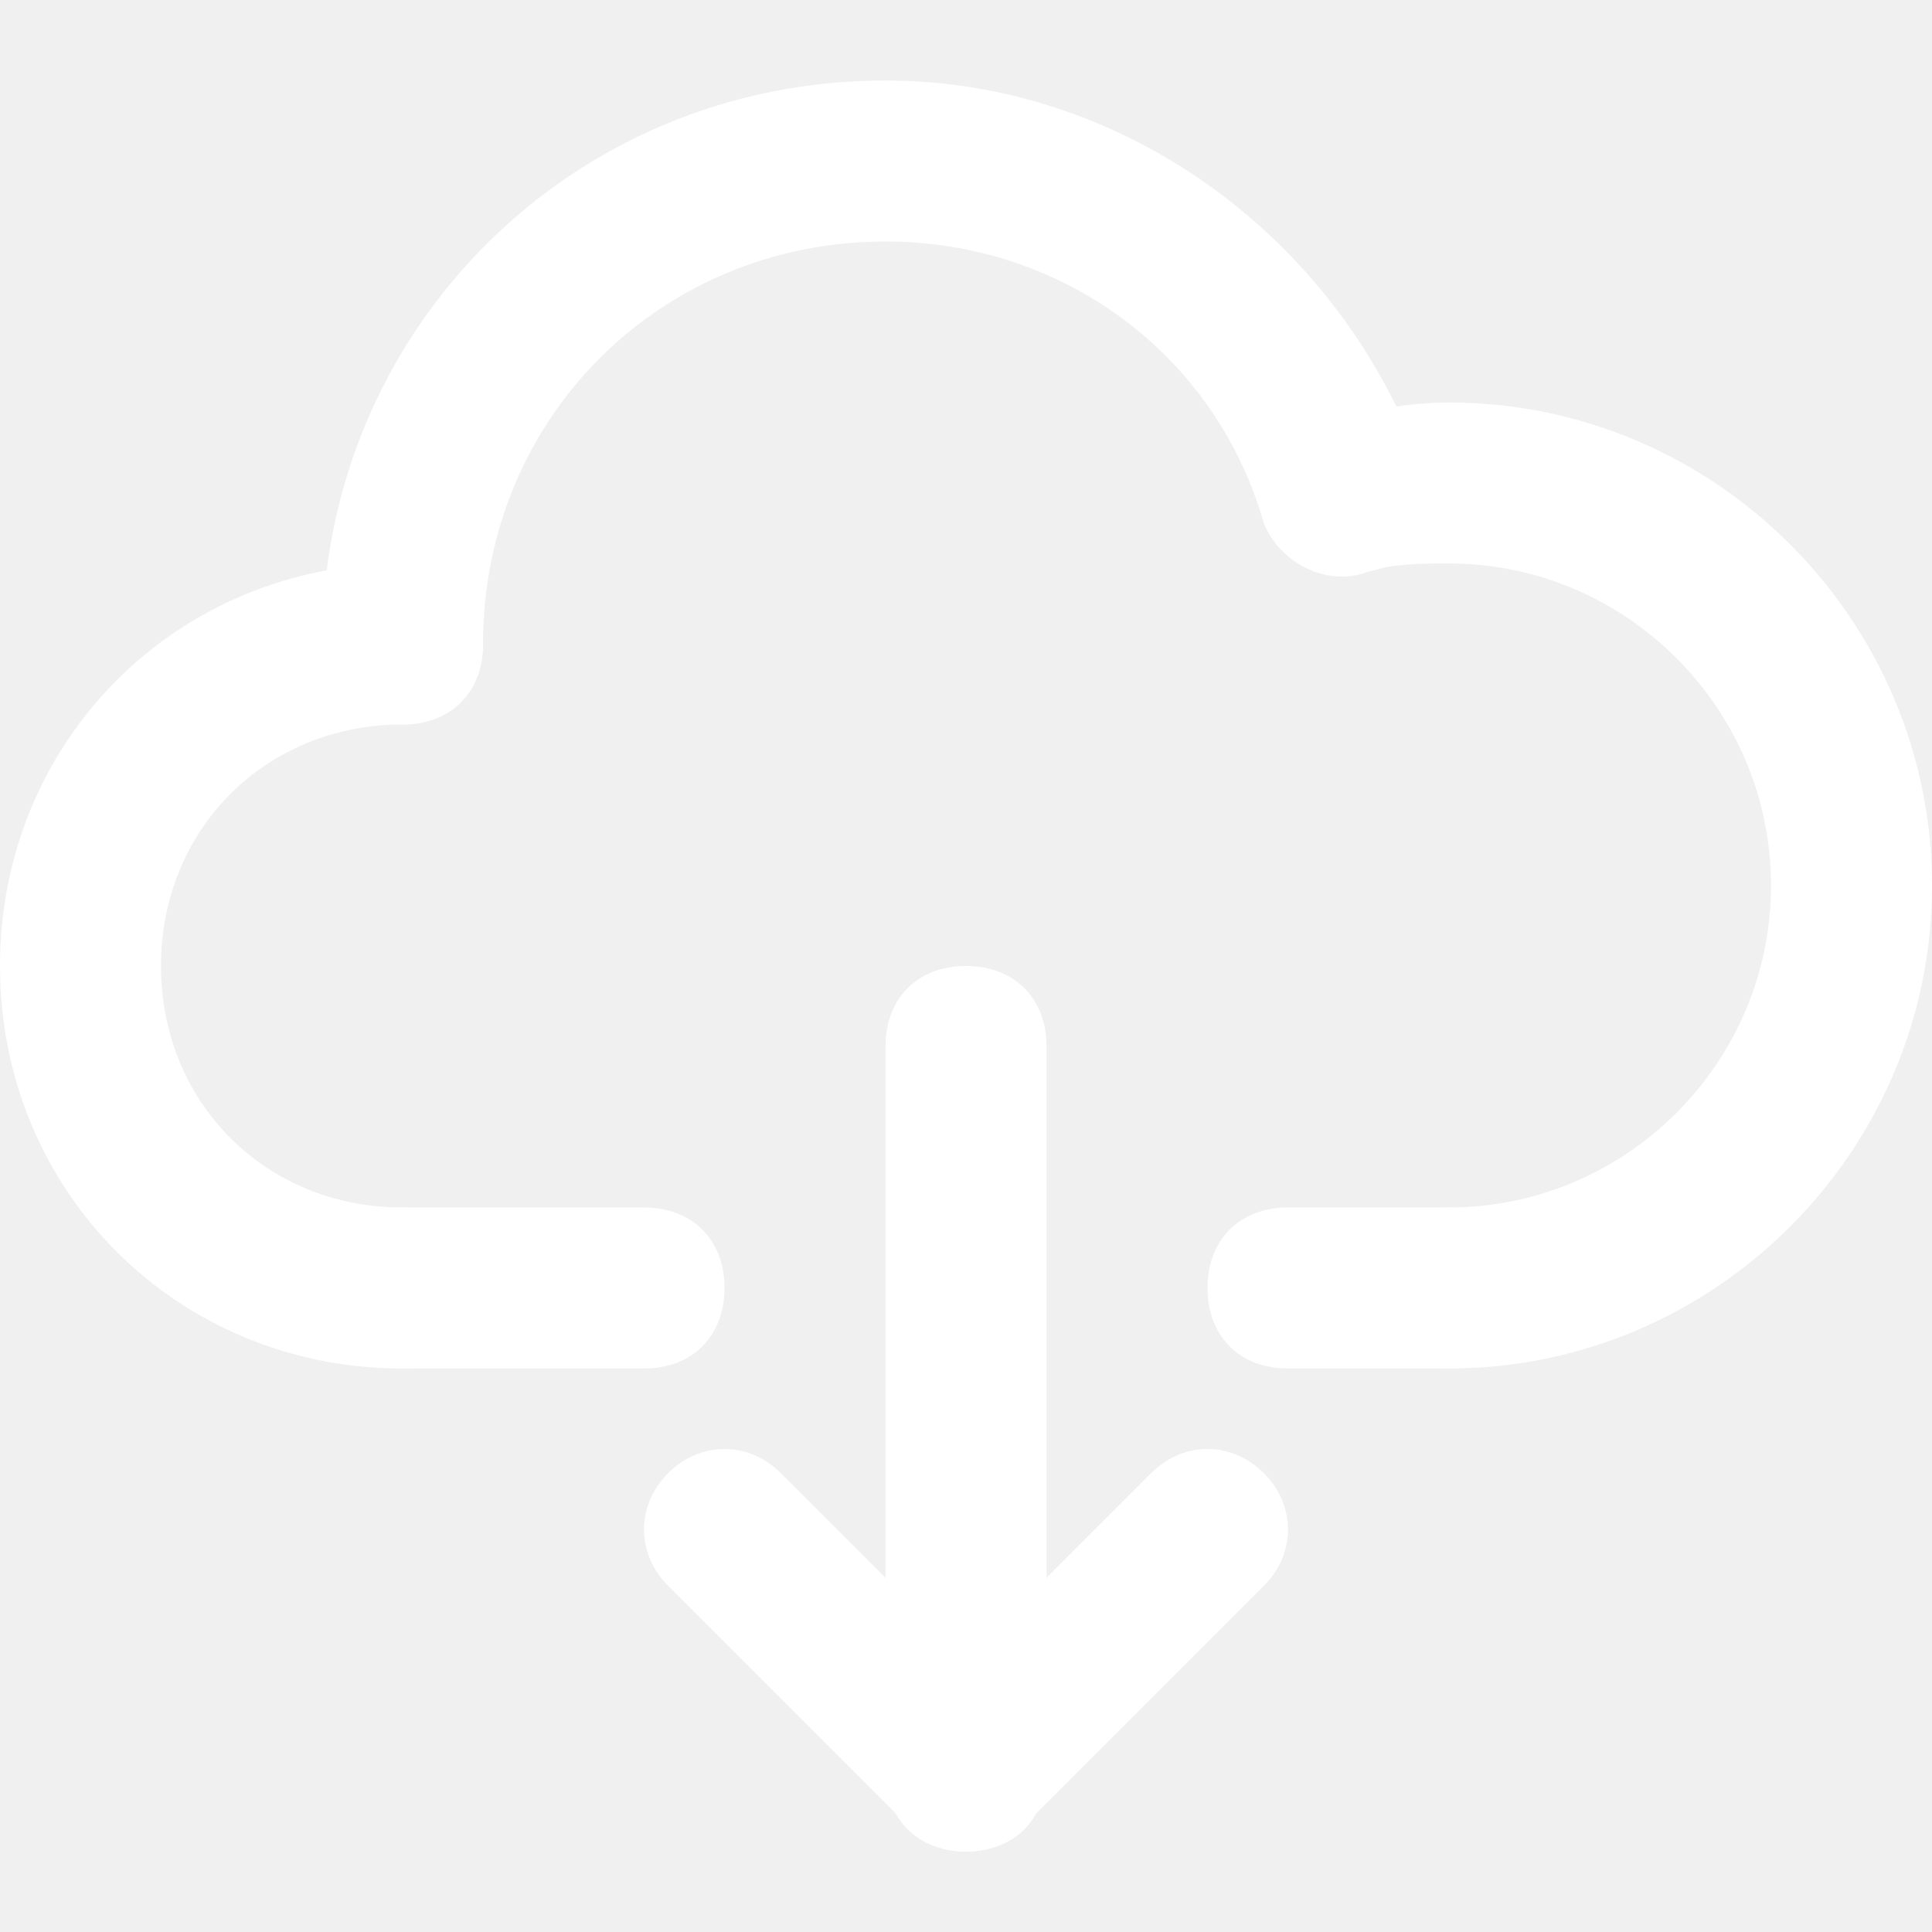
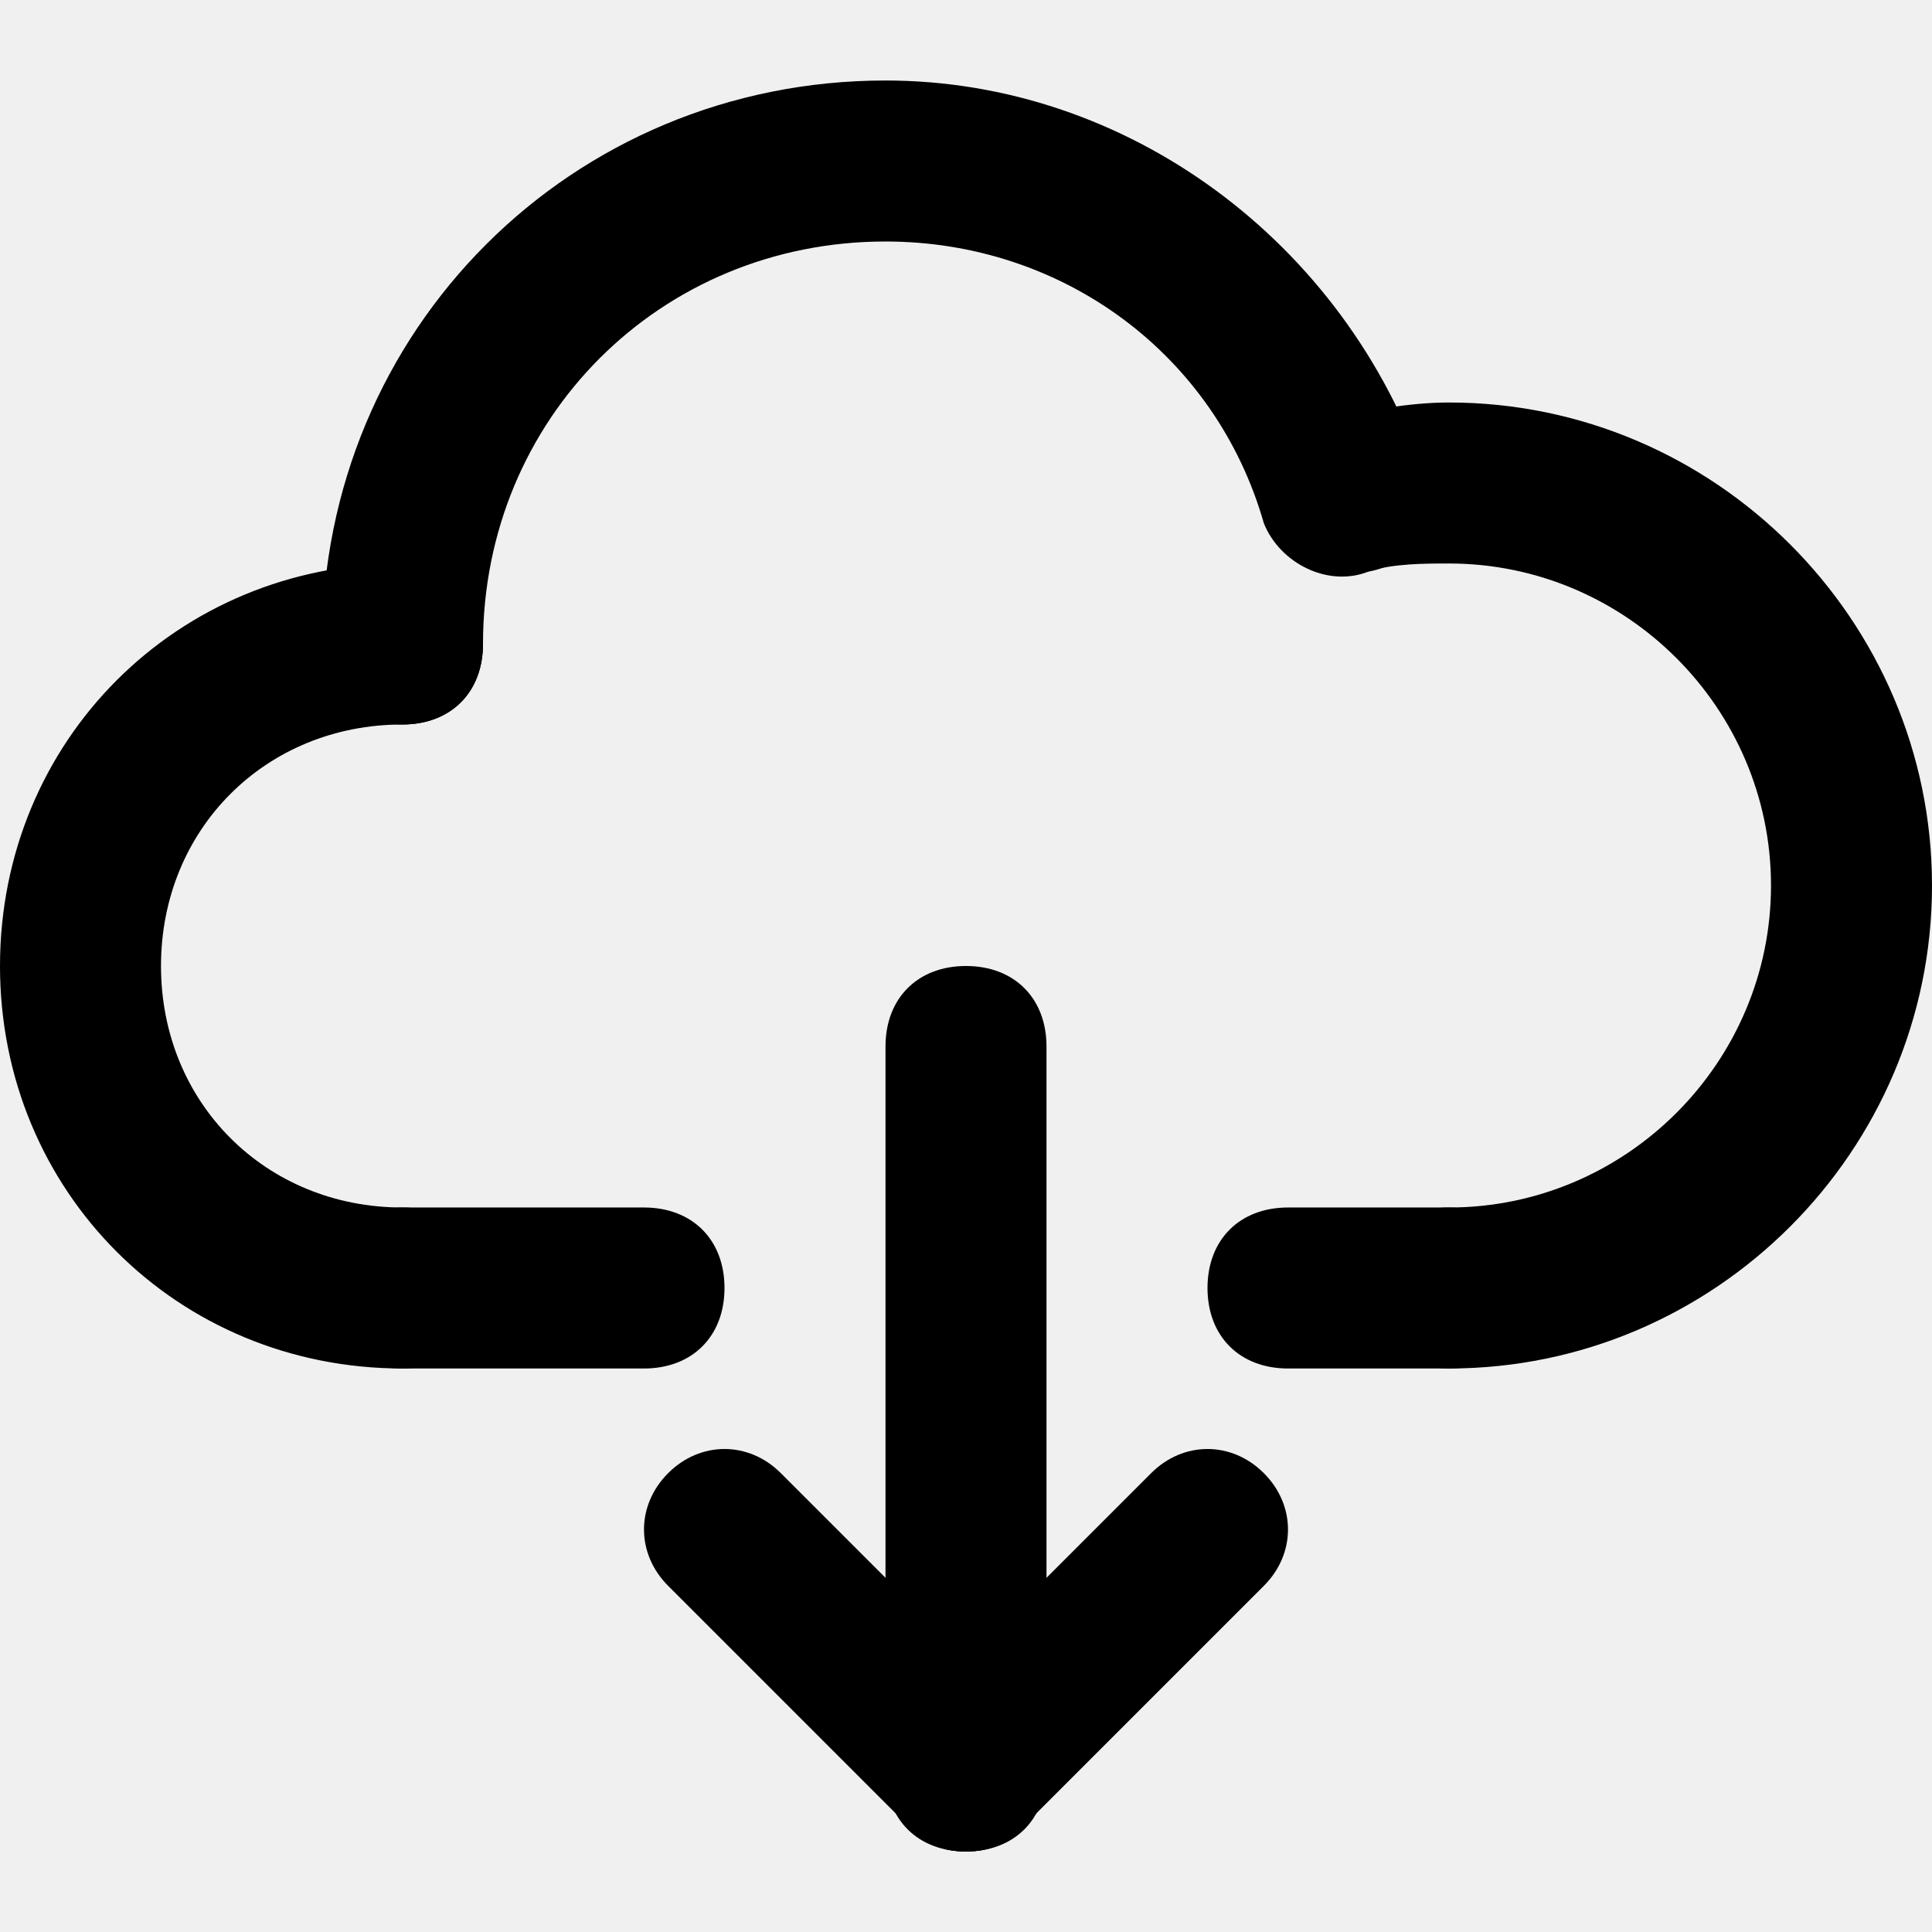
<svg xmlns="http://www.w3.org/2000/svg" t="1725523968974" class="icon" viewBox="0 0 1024 1024" version="1.1" p-id="8390" width="16" height="16">
-   <path d="M213.333 384C187.733 384 170.667 366.933 170.667 341.333c0-166.4 132.267-298.667 298.667-298.667 128 0 243.2 85.333 285.867 209.067C759.467 273.067 750.933 298.667 725.333 302.933c-21.333 8.533-46.933-4.267-55.467-25.6C644.267 187.733 563.2 128 469.333 128 349.867 128 256 221.867 256 341.333 256 366.933 238.933 384 213.333 384z" p-id="8391" fill="#ffffff" />
-   <path d="M768 725.333c-25.6 0-42.667-17.067-42.667-42.667s17.067-42.667 42.667-42.667c93.867 0 170.667-76.8 170.667-170.667s-76.8-170.667-170.667-170.667c-12.8 0-29.867 0-42.667 4.267-21.333 4.267-46.933-8.533-51.2-29.867-4.267-21.333 8.533-46.933 29.867-51.2C725.333 217.6 746.667 213.333 768 213.333c140.8 0 256 115.2 256 256S908.8 725.333 768 725.333z" p-id="8392" fill="#ffffff" />
-   <path d="M341.333 725.333 213.333 725.333c-25.6 0-42.667-17.067-42.667-42.667s17.067-42.667 42.667-42.667l128 0c25.6 0 42.667 17.067 42.667 42.667S366.933 725.333 341.333 725.333z" p-id="8393" fill="#ffffff" />
-   <path d="M768 725.333l-85.333 0c-25.6 0-42.667-17.067-42.667-42.667s17.067-42.667 42.667-42.667l85.333 0c25.6 0 42.667 17.067 42.667 42.667S793.6 725.333 768 725.333z" p-id="8394" fill="#ffffff" />
-   <path d="M213.333 725.333c-119.467 0-213.333-93.867-213.333-213.333s93.867-213.333 213.333-213.333c25.6 0 42.667 17.067 42.667 42.667S238.933 384 213.333 384c-72.533 0-128 55.467-128 128s55.467 128 128 128c25.6 0 42.667 17.067 42.667 42.667S238.933 725.333 213.333 725.333z" p-id="8395" fill="#ffffff" />
-   <path d="M512 981.333c-25.6 0-42.667-17.067-42.667-42.667l0-384c0-25.6 17.067-42.667 42.667-42.667s42.667 17.067 42.667 42.667l0 384C554.667 964.267 537.6 981.333 512 981.333z" p-id="8396" fill="#ffffff" />
-   <path d="M512 981.333c-12.8 0-21.333-4.267-29.867-12.8-17.067-17.067-17.067-42.667 0-59.733l128-128c17.067-17.067 42.667-17.067 59.733 0s17.067 42.667 0 59.733l-128 128C533.333 977.067 524.8 981.333 512 981.333z" p-id="8397" fill="#ffffff" />
-   <path d="M512 981.333c-12.8 0-21.333-4.267-29.867-12.8l-128-128c-17.067-17.067-17.067-42.667 0-59.733s42.667-17.067 59.733 0l128 128c17.067 17.067 17.067 42.667 0 59.733C533.333 977.067 524.8 981.333 512 981.333z" p-id="8398" fill="#ffffff" />
+   <path d="M213.333 384C187.733 384 170.667 366.933 170.667 341.333c0-166.4 132.267-298.667 298.667-298.667 128 0 243.2 85.333 285.867 209.067C759.467 273.067 750.933 298.667 725.333 302.933c-21.333 8.533-46.933-4.267-55.467-25.6C644.267 187.733 563.2 128 469.333 128 349.867 128 256 221.867 256 341.333 256 366.933 238.933 384 213.333 384z" p-id="8391" fill="#000000" />
+   <path d="M768 725.333c-25.6 0-42.667-17.067-42.667-42.667s17.067-42.667 42.667-42.667c93.867 0 170.667-76.8 170.667-170.667s-76.8-170.667-170.667-170.667c-12.8 0-29.867 0-42.667 4.267-21.333 4.267-46.933-8.533-51.2-29.867-4.267-21.333 8.533-46.933 29.867-51.2C725.333 217.6 746.667 213.333 768 213.333c140.8 0 256 115.2 256 256S908.8 725.333 768 725.333z" p-id="8392" fill="#000000" />
+   <path d="M341.333 725.333 213.333 725.333c-25.6 0-42.667-17.067-42.667-42.667s17.067-42.667 42.667-42.667l128 0c25.6 0 42.667 17.067 42.667 42.667S366.933 725.333 341.333 725.333z" p-id="8393" fill="#000000" />
+   <path d="M768 725.333l-85.333 0c-25.6 0-42.667-17.067-42.667-42.667s17.067-42.667 42.667-42.667l85.333 0c25.6 0 42.667 17.067 42.667 42.667S793.6 725.333 768 725.333z" p-id="8394" fill="#000000" />
+   <path d="M213.333 725.333c-119.467 0-213.333-93.867-213.333-213.333s93.867-213.333 213.333-213.333c25.6 0 42.667 17.067 42.667 42.667S238.933 384 213.333 384c-72.533 0-128 55.467-128 128s55.467 128 128 128c25.6 0 42.667 17.067 42.667 42.667S238.933 725.333 213.333 725.333z" p-id="8395" fill="#000000" />
+   <path d="M512 981.333c-25.6 0-42.667-17.067-42.667-42.667l0-384c0-25.6 17.067-42.667 42.667-42.667s42.667 17.067 42.667 42.667l0 384C554.667 964.267 537.6 981.333 512 981.333z" p-id="8396" fill="#000000" />
+   <path d="M512 981.333c-12.8 0-21.333-4.267-29.867-12.8-17.067-17.067-17.067-42.667 0-59.733l128-128c17.067-17.067 42.667-17.067 59.733 0s17.067 42.667 0 59.733l-128 128C533.333 977.067 524.8 981.333 512 981.333z" p-id="8397" fill="#000000" />
+   <path d="M512 981.333c-12.8 0-21.333-4.267-29.867-12.8l-128-128c-17.067-17.067-17.067-42.667 0-59.733s42.667-17.067 59.733 0l128 128c17.067 17.067 17.067 42.667 0 59.733C533.333 977.067 524.8 981.333 512 981.333z" p-id="8398" fill="#000000" />
</svg>
